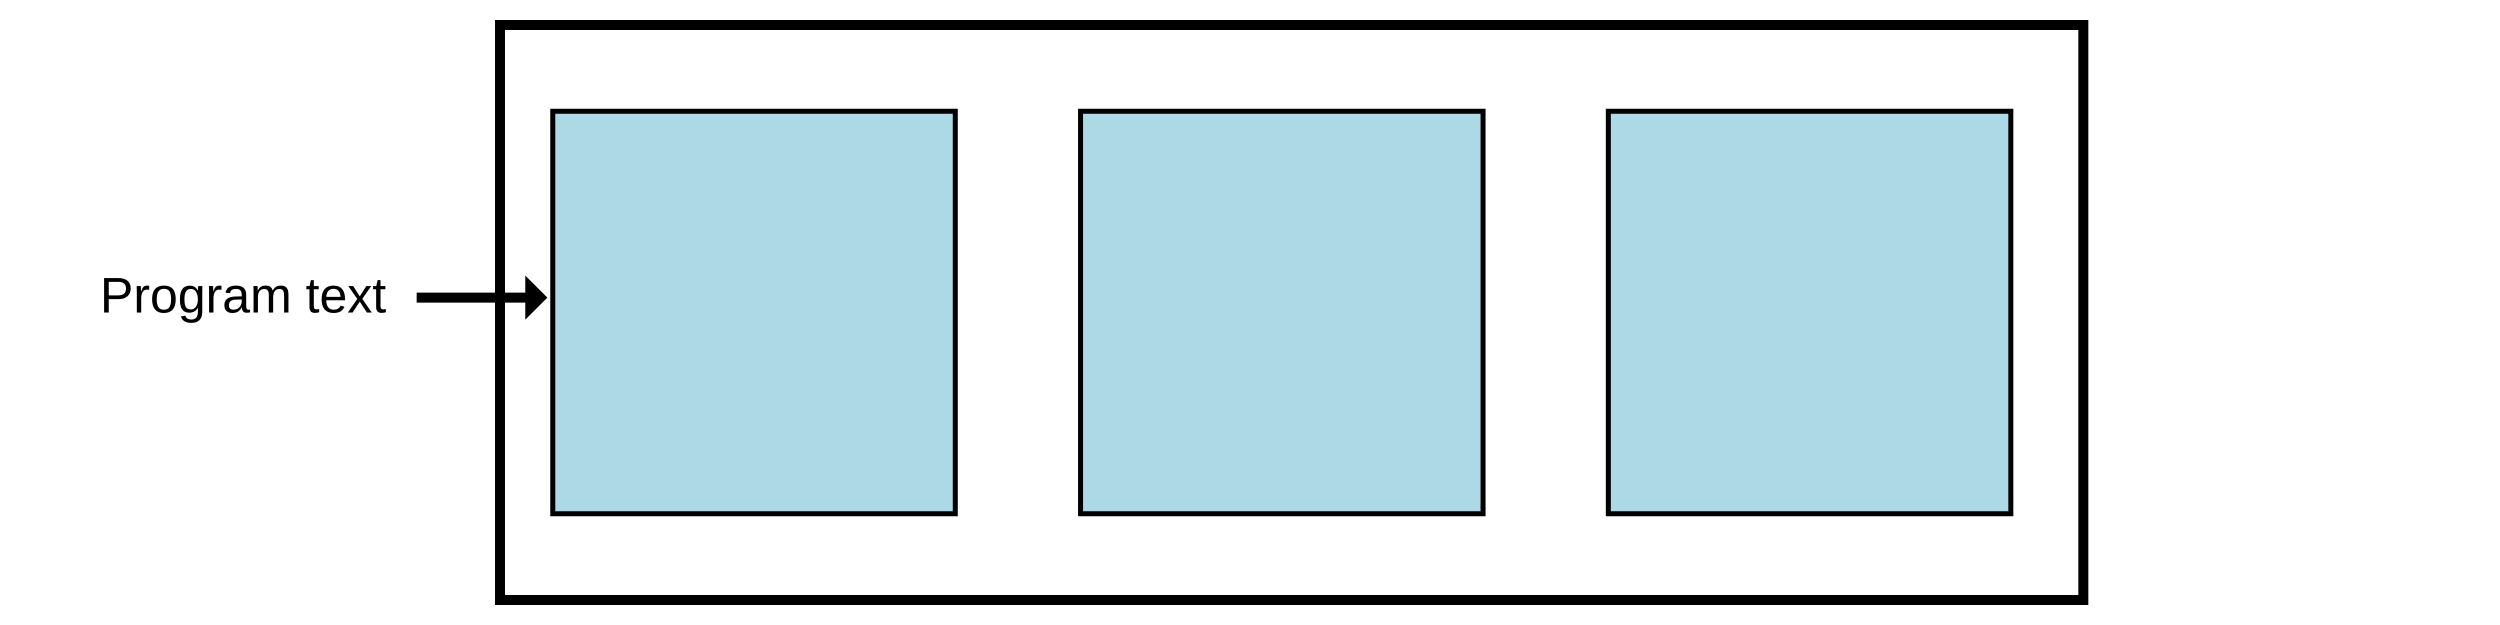
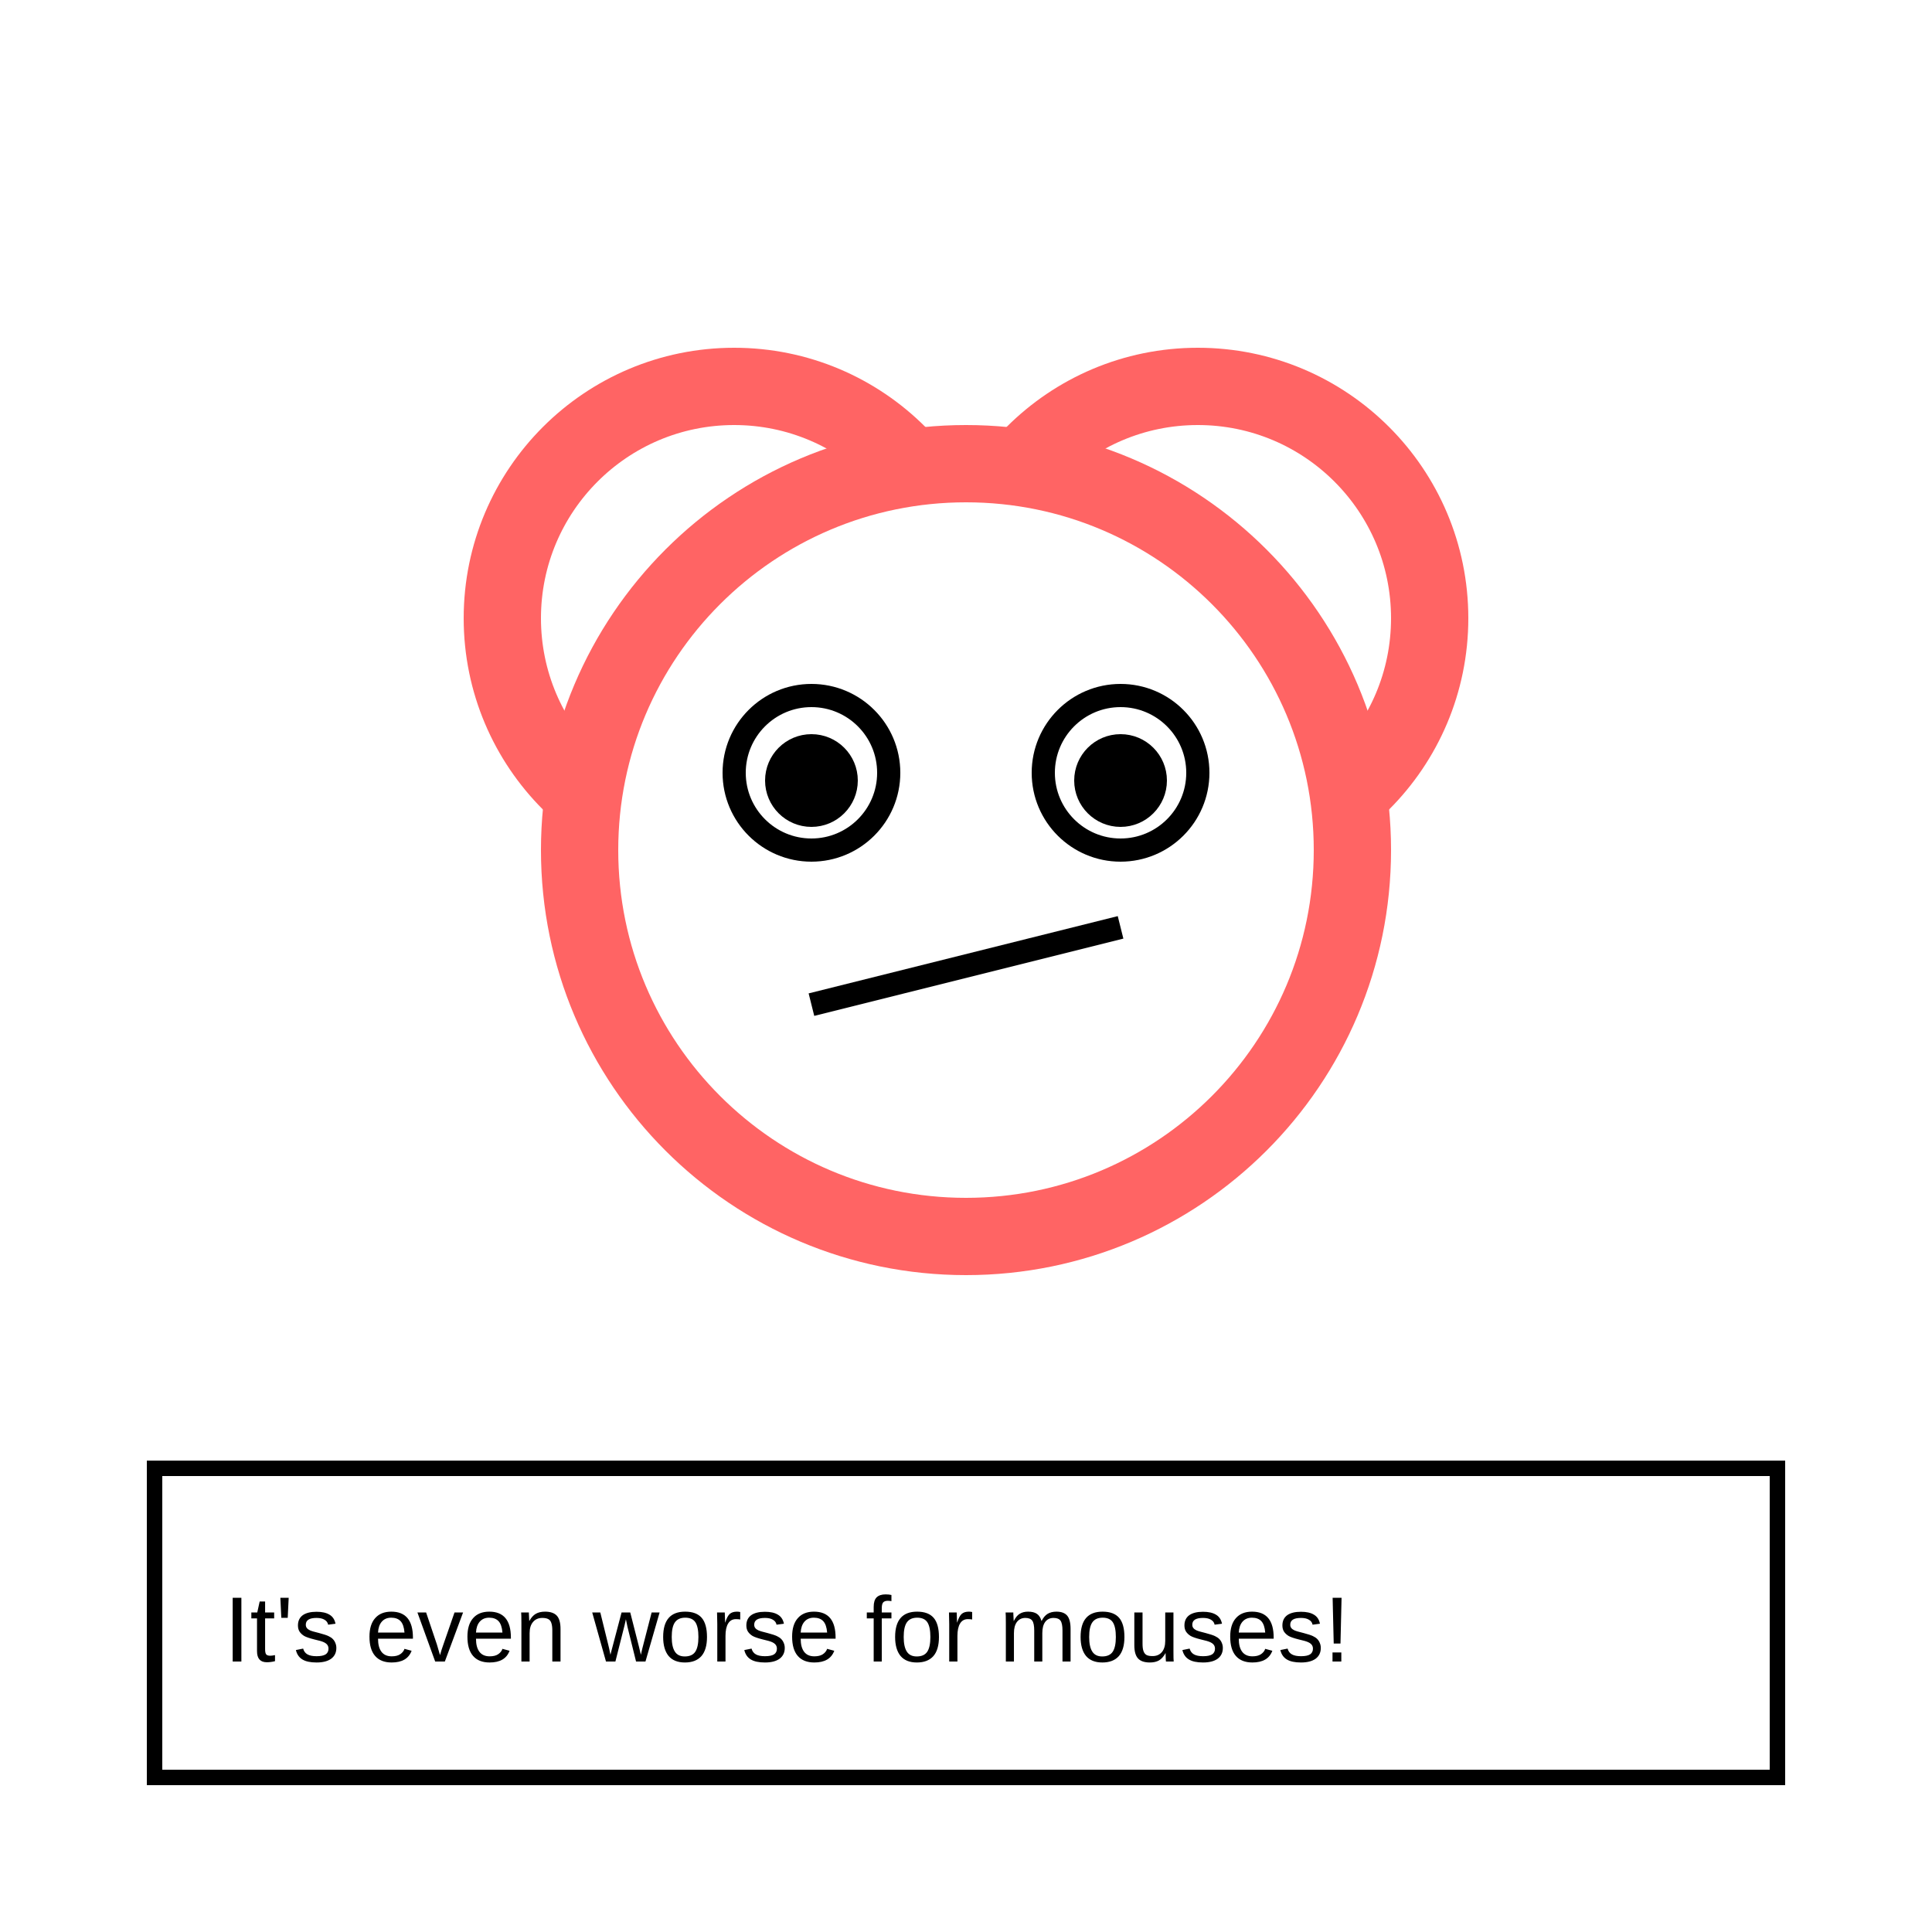
- <svg xmlns="http://www.w3.org/2000/svg" width="1000" height="250" style="background-color: rgba(255, 255, 255, 1)">
-   <g id="g" transform="translate(0, 0)">
-     <rect id="groupRect" x="200" y="10" width="633.333" height="230" fill="rgba(255, 255, 255, 1)" fill-opacity="1" stroke="rgba(0, 0, 0, 1)" stroke-width="4" />
-     <g id="squareOne" transform="translate(200, 10)">
-       <rect id="sqr" x="21.111" y="34.5" width="161" height="161" fill="rgba(173, 216, 230, 1)" fill-opacity="1" stroke="rgba(0, 0, 0, 1)" stroke-width="2" />
+ <svg xmlns="http://www.w3.org/2000/svg" width="250" height="250" style="background-color: rgb(255, 255, 255)">
+   <g id="mouse" transform="translate(125, 80)">
+     <g id="mousEars" transform="translate(0, 0)">
+       <circle id="leftEar" cx="-30" cy="0" r="30" fill="rgb(255, 255, 255)" fill-opacity="1" stroke="rgb(255, 100, 100)" stroke-width="10" />
+       <circle id="rightEar" cx="30" cy="0" r="30" fill="rgb(255, 255, 255)" fill-opacity="1" stroke="rgb(255, 100, 100)" stroke-width="10" />
    </g>
-     <g id="squareTwo" transform="translate(200, 10)">
-       <rect id="sqr" x="232.222" y="34.5" width="161" height="161" fill="rgba(173, 216, 230, 1)" fill-opacity="1" stroke="rgba(0, 0, 0, 1)" stroke-width="2" />
+     <g id="mouseFace" transform="translate(0, 0)">
+       <circle id="face" cx="0" cy="30" r="50" fill="rgb(255, 255, 255)" fill-opacity="1" stroke="rgb(255, 100, 100)" stroke-width="10" />
+       <circle id="eye" cx="-20" cy="20" r="10" fill="rgb(255, 255, 255)" fill-opacity="1" stroke="rgb(0, 0, 0)" stroke-width="3" />
+       <circle id="eye2" cx="20" cy="20" r="10" fill="rgb(255, 255, 255)" fill-opacity="1" stroke="rgb(0, 0, 0)" stroke-width="3" />
+       <circle id="eyeball" cx="-20" cy="21" r="5" fill="rgb(0, 0, 0)" fill-opacity="1" stroke="rgb(0, 0, 0)" stroke-width="2" />
+       <circle id="eyeball2" cx="20" cy="21" r="5" fill="rgb(0, 0, 0)" fill-opacity="1" stroke="rgb(0, 0, 0)" stroke-width="2" />
+       <line id="mouth" x1="-20" y1="50" x2="20" y2="40" stroke="rgb(0, 0, 0)" stroke-width="3" />
    </g>
-     <g id="squareThree" transform="translate(200, 10)">
-       <rect id="sqr" x="443.333" y="34.5" width="161" height="161" fill="rgba(173, 216, 230, 1)" fill-opacity="1" stroke="rgba(0, 0, 0, 1)" stroke-width="2" />
-     </g>
-     <text id="startText" x="40" y="125" fill="rgba(0, 0, 0, 1)" font-family="Arial" font-size="20">Program text</text>
-     <line id="lineToSquareOne" x1="166.667" y1="119.048" x2="216.111" y2="119.048" stroke="rgba(0, 0, 0, 1)" stroke-width="4" />
-     <polygon id="lineToSquareOne" points="216.111,119.048 212.111,123.048 212.111,115.048" fill="rgba(0, 0, 0, 1)" fill-opacity="1" stroke="rgba(0, 0, 0, 1)" stroke-width="4" />
  </g>
+   <rect id="rectangle1" x="20" y="190" width="210" height="40" fill="rgb(255, 255, 255)" fill-opacity="1" stroke="rgb(0, 0, 0)" stroke-width="2" />
+   <text id="txt" x="29" y="215" fill="rgb(0, 0, 0)" font-family="Arial" font-size="100%">It's even worse for mouses!</text>
</svg>
